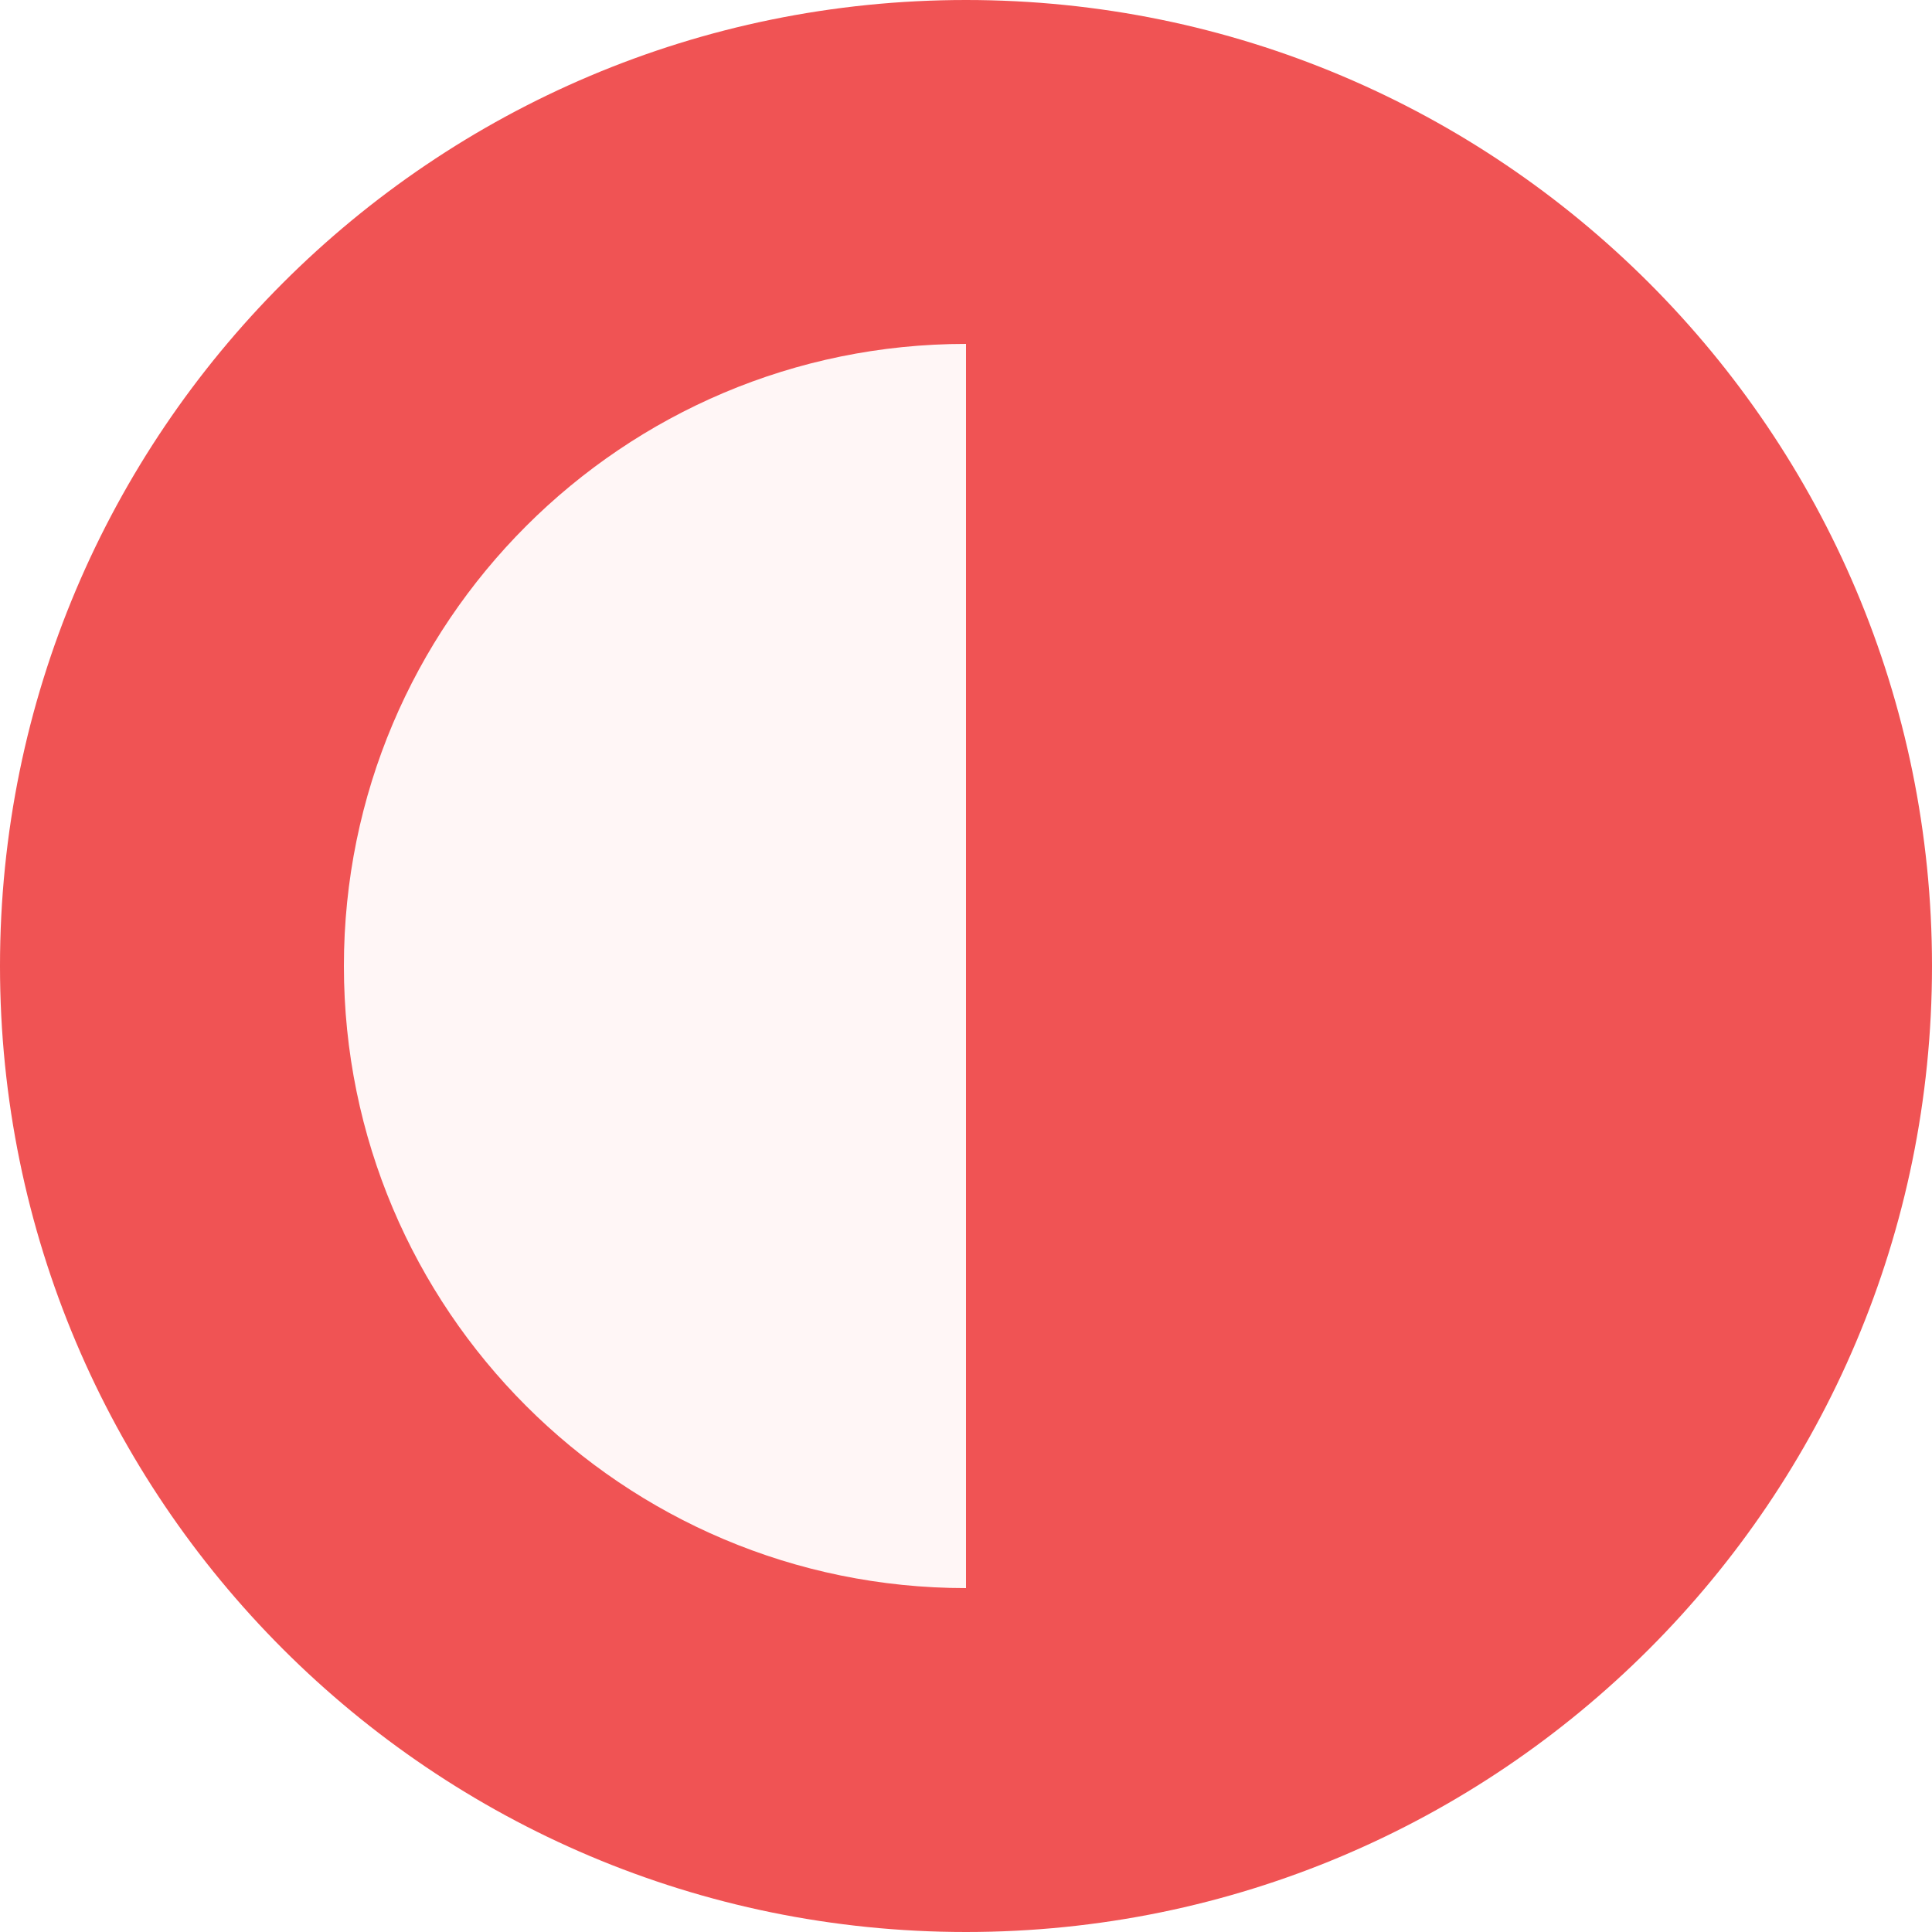
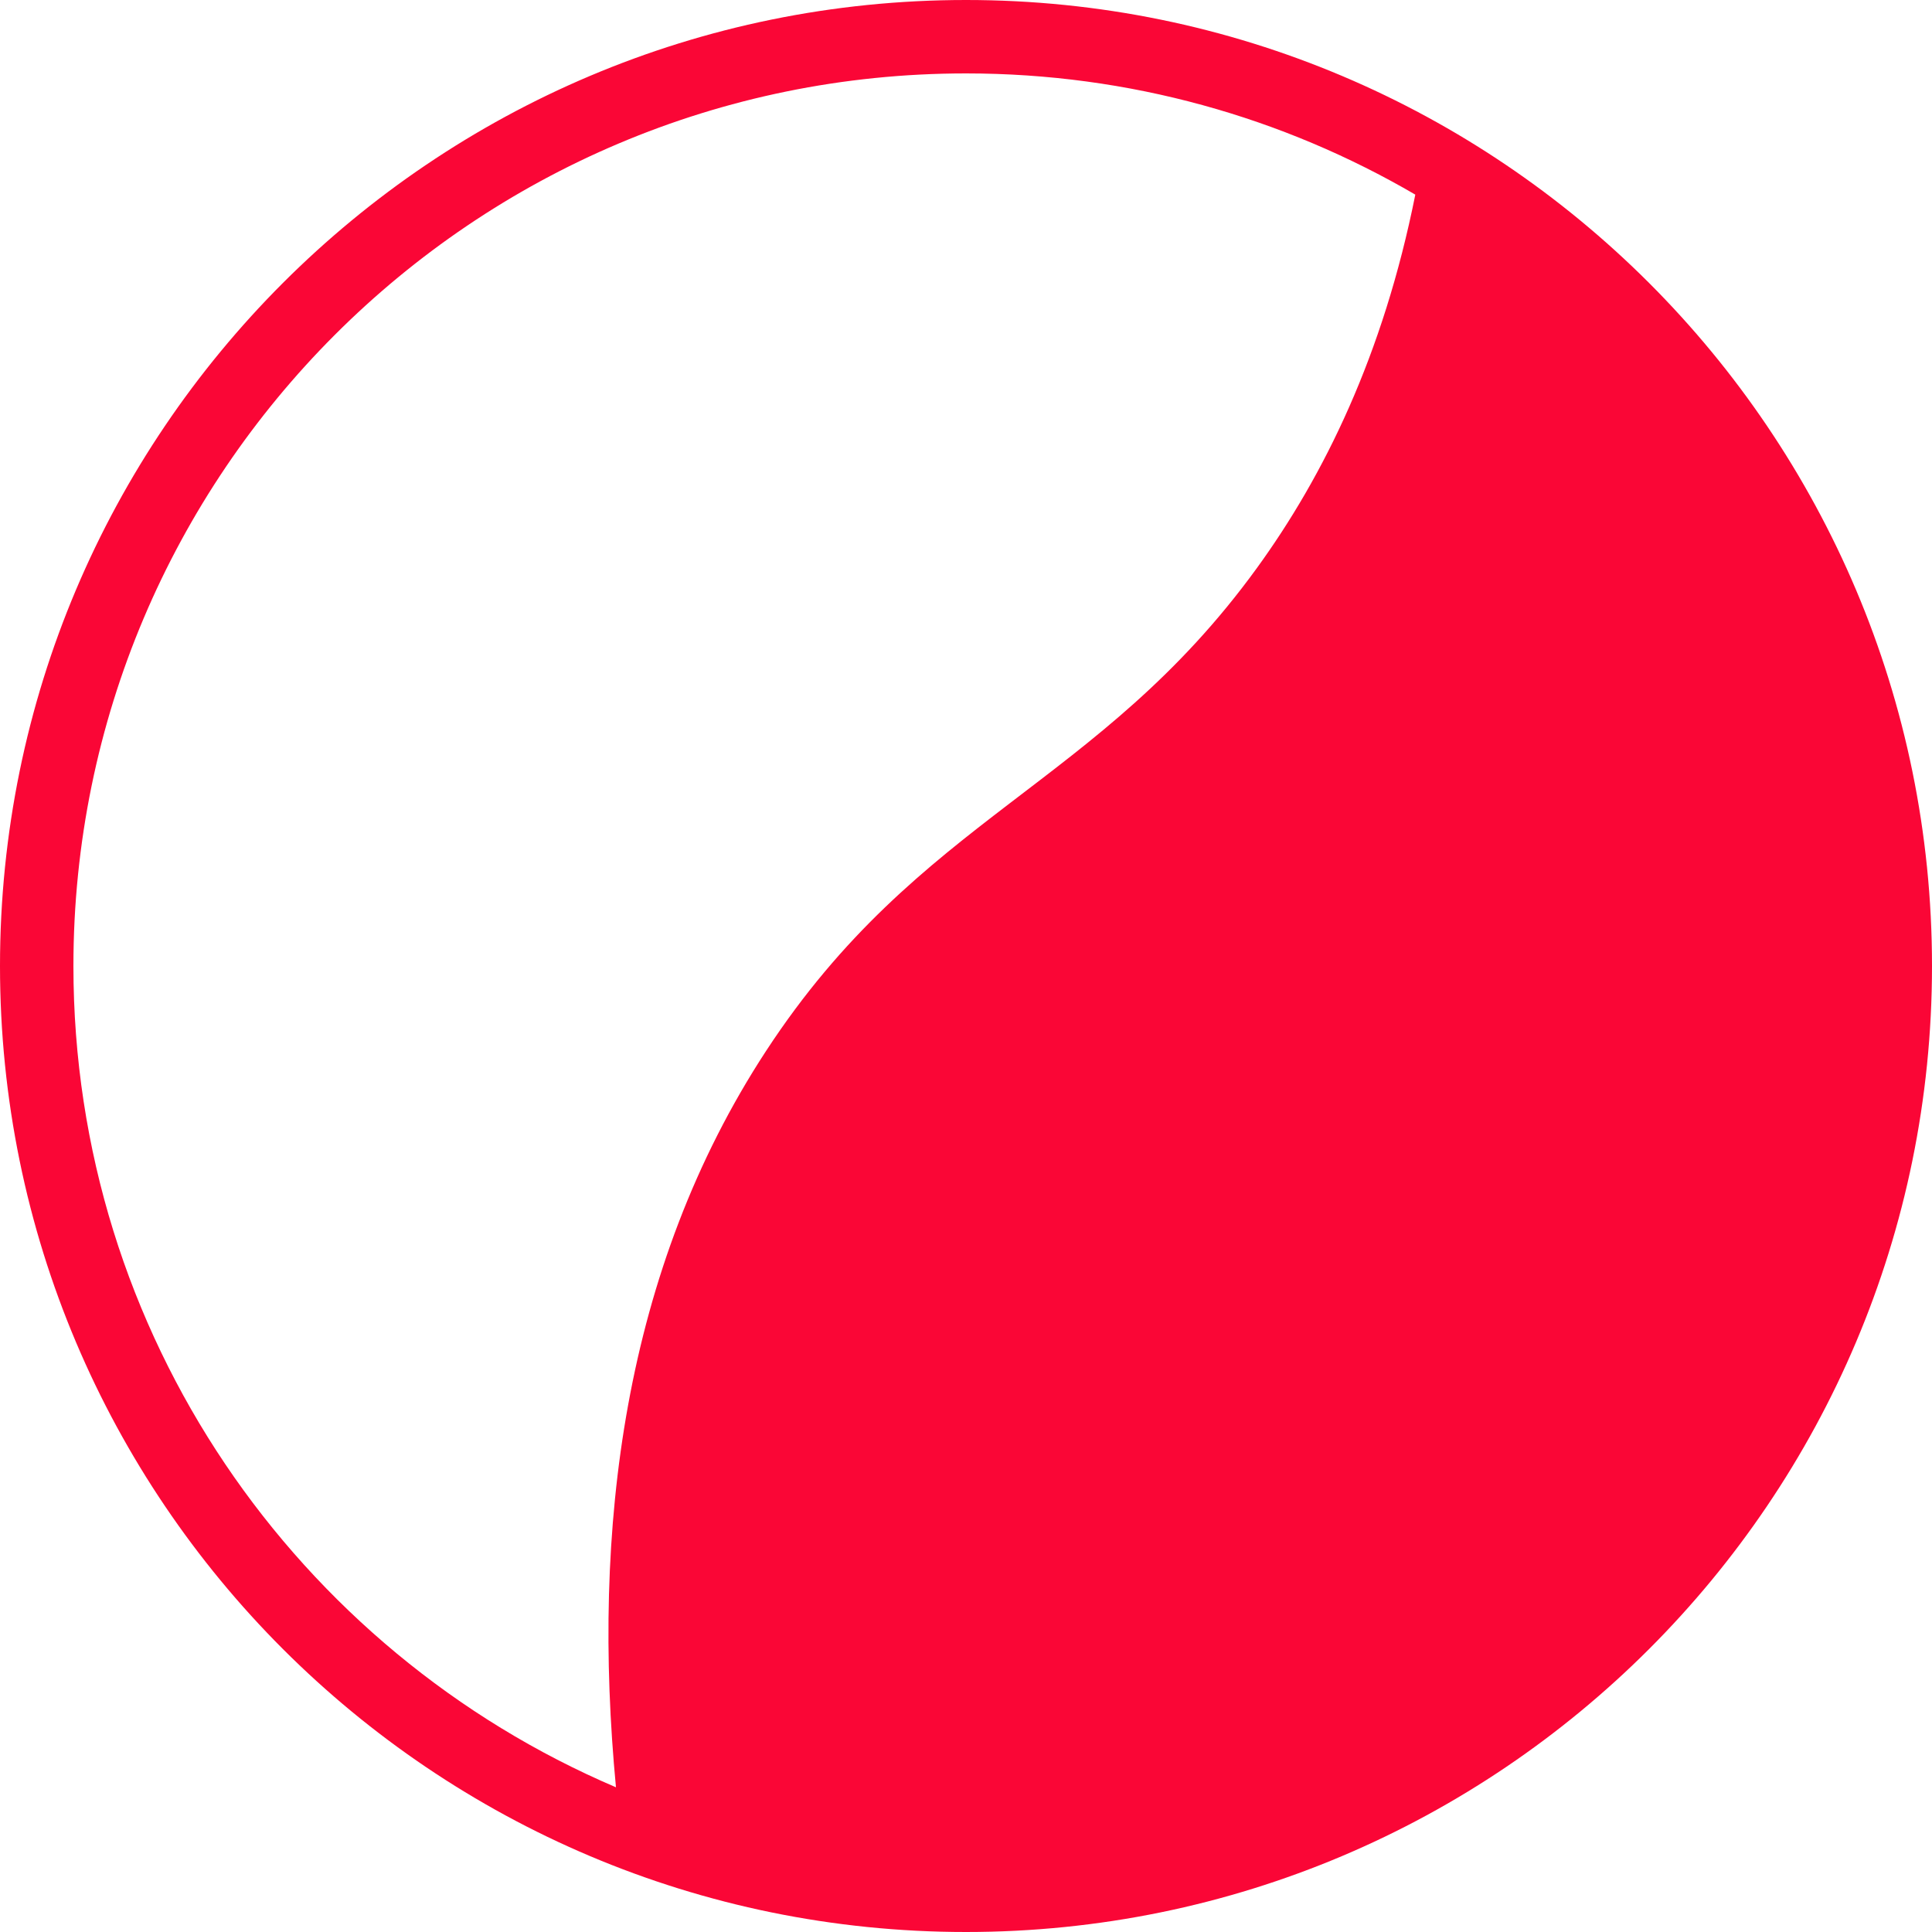
<svg xmlns="http://www.w3.org/2000/svg" version="1.1" id="Layer_1" x="0px" y="0px" viewBox="0 0 500 500" style="enable-background:new 0 0 500 500;" xml:space="preserve">
  <style type="text/css">
- 	.st0{fill:#F05354;}
- 	.st1{fill:#FFF6F6;}
+ 	.st0{fill:#FA0636;}
</style>
-   <circle class="st0" cx="250" cy="250" r="250" />
-   <path class="st1" d="M250,89c-88.92,0-161,72.08-161,161s72.08,161,161,161V89z" />
+   <g>
+     <path class="st0" d="M250,0C111.93,0,0,111.93,0,250s111.93,250,250,250s250-111.93,250-250S388.07,0,250,0z M325.26,147.04   c-41.05,56.56-87.29,64.2-127,124.94c-37.06,56.69-45.17,124.05-38.85,190.57C76.86,427.33,19,345.42,19,250   C19,122.42,122.42,19,250,19c42.4,0,82.12,11.43,116.28,31.37C357.97,91.96,342.61,123.14,325.26,147.04z" />
+   </g>
</svg>
